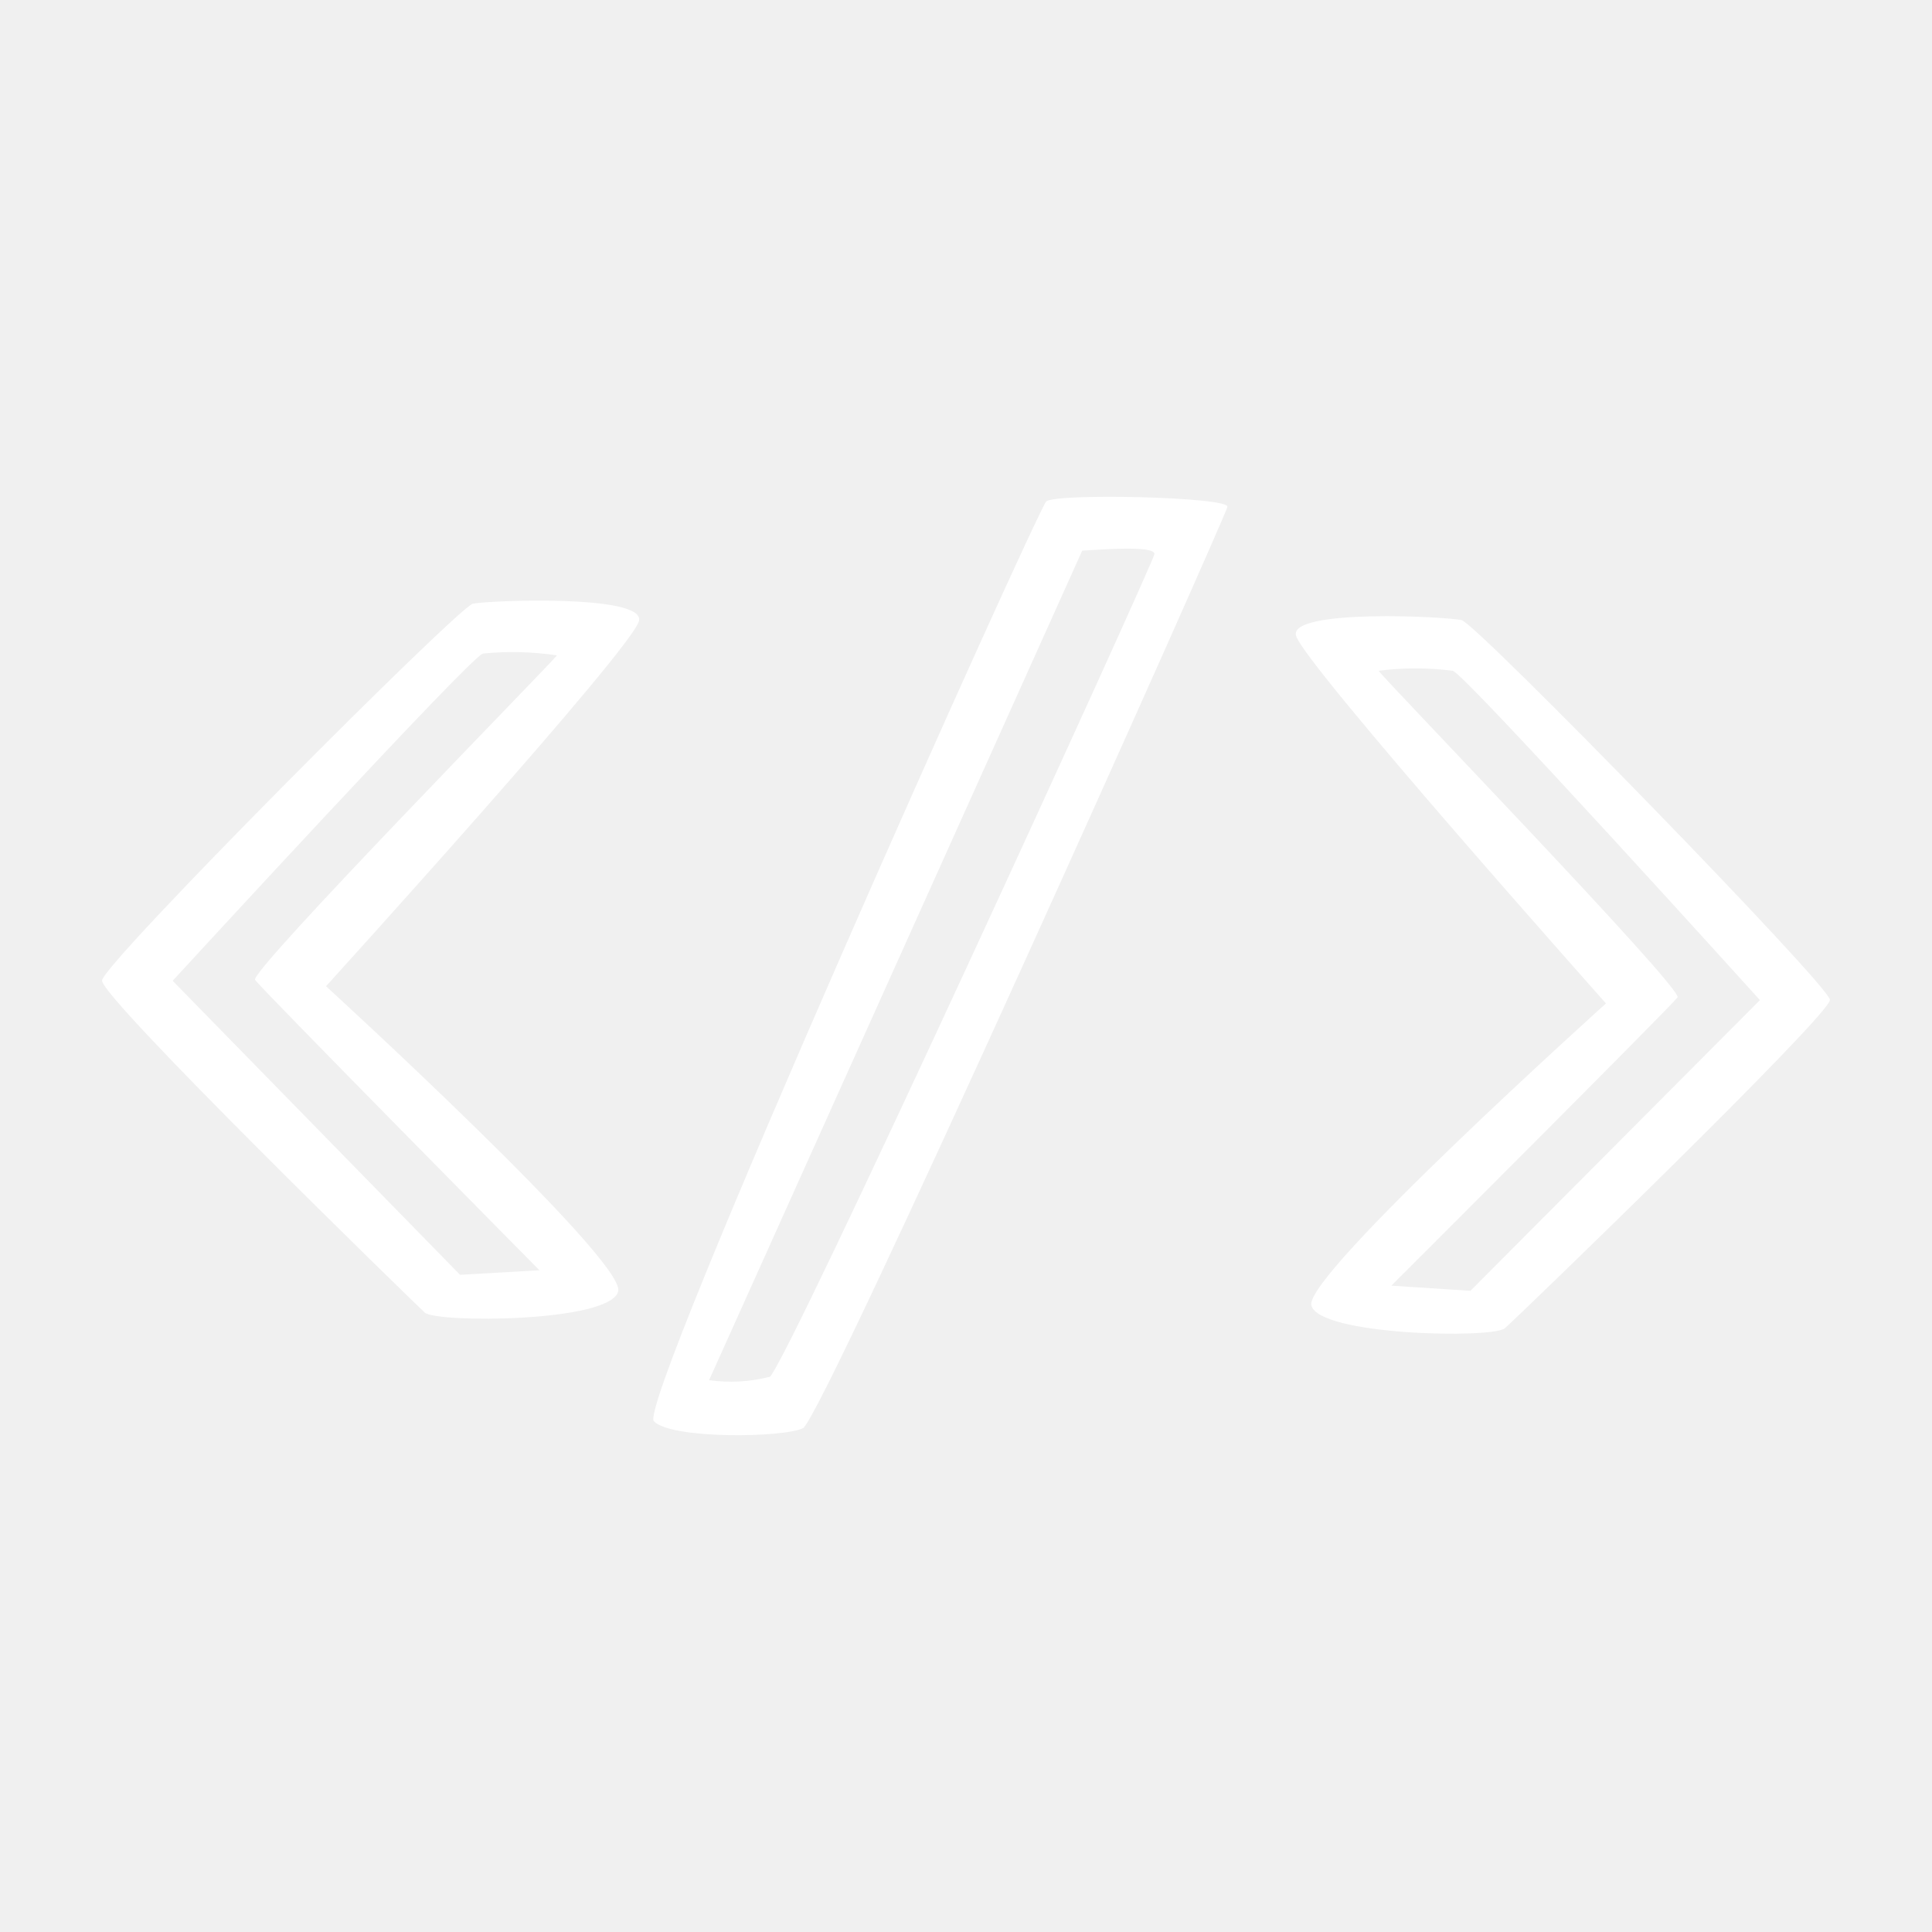
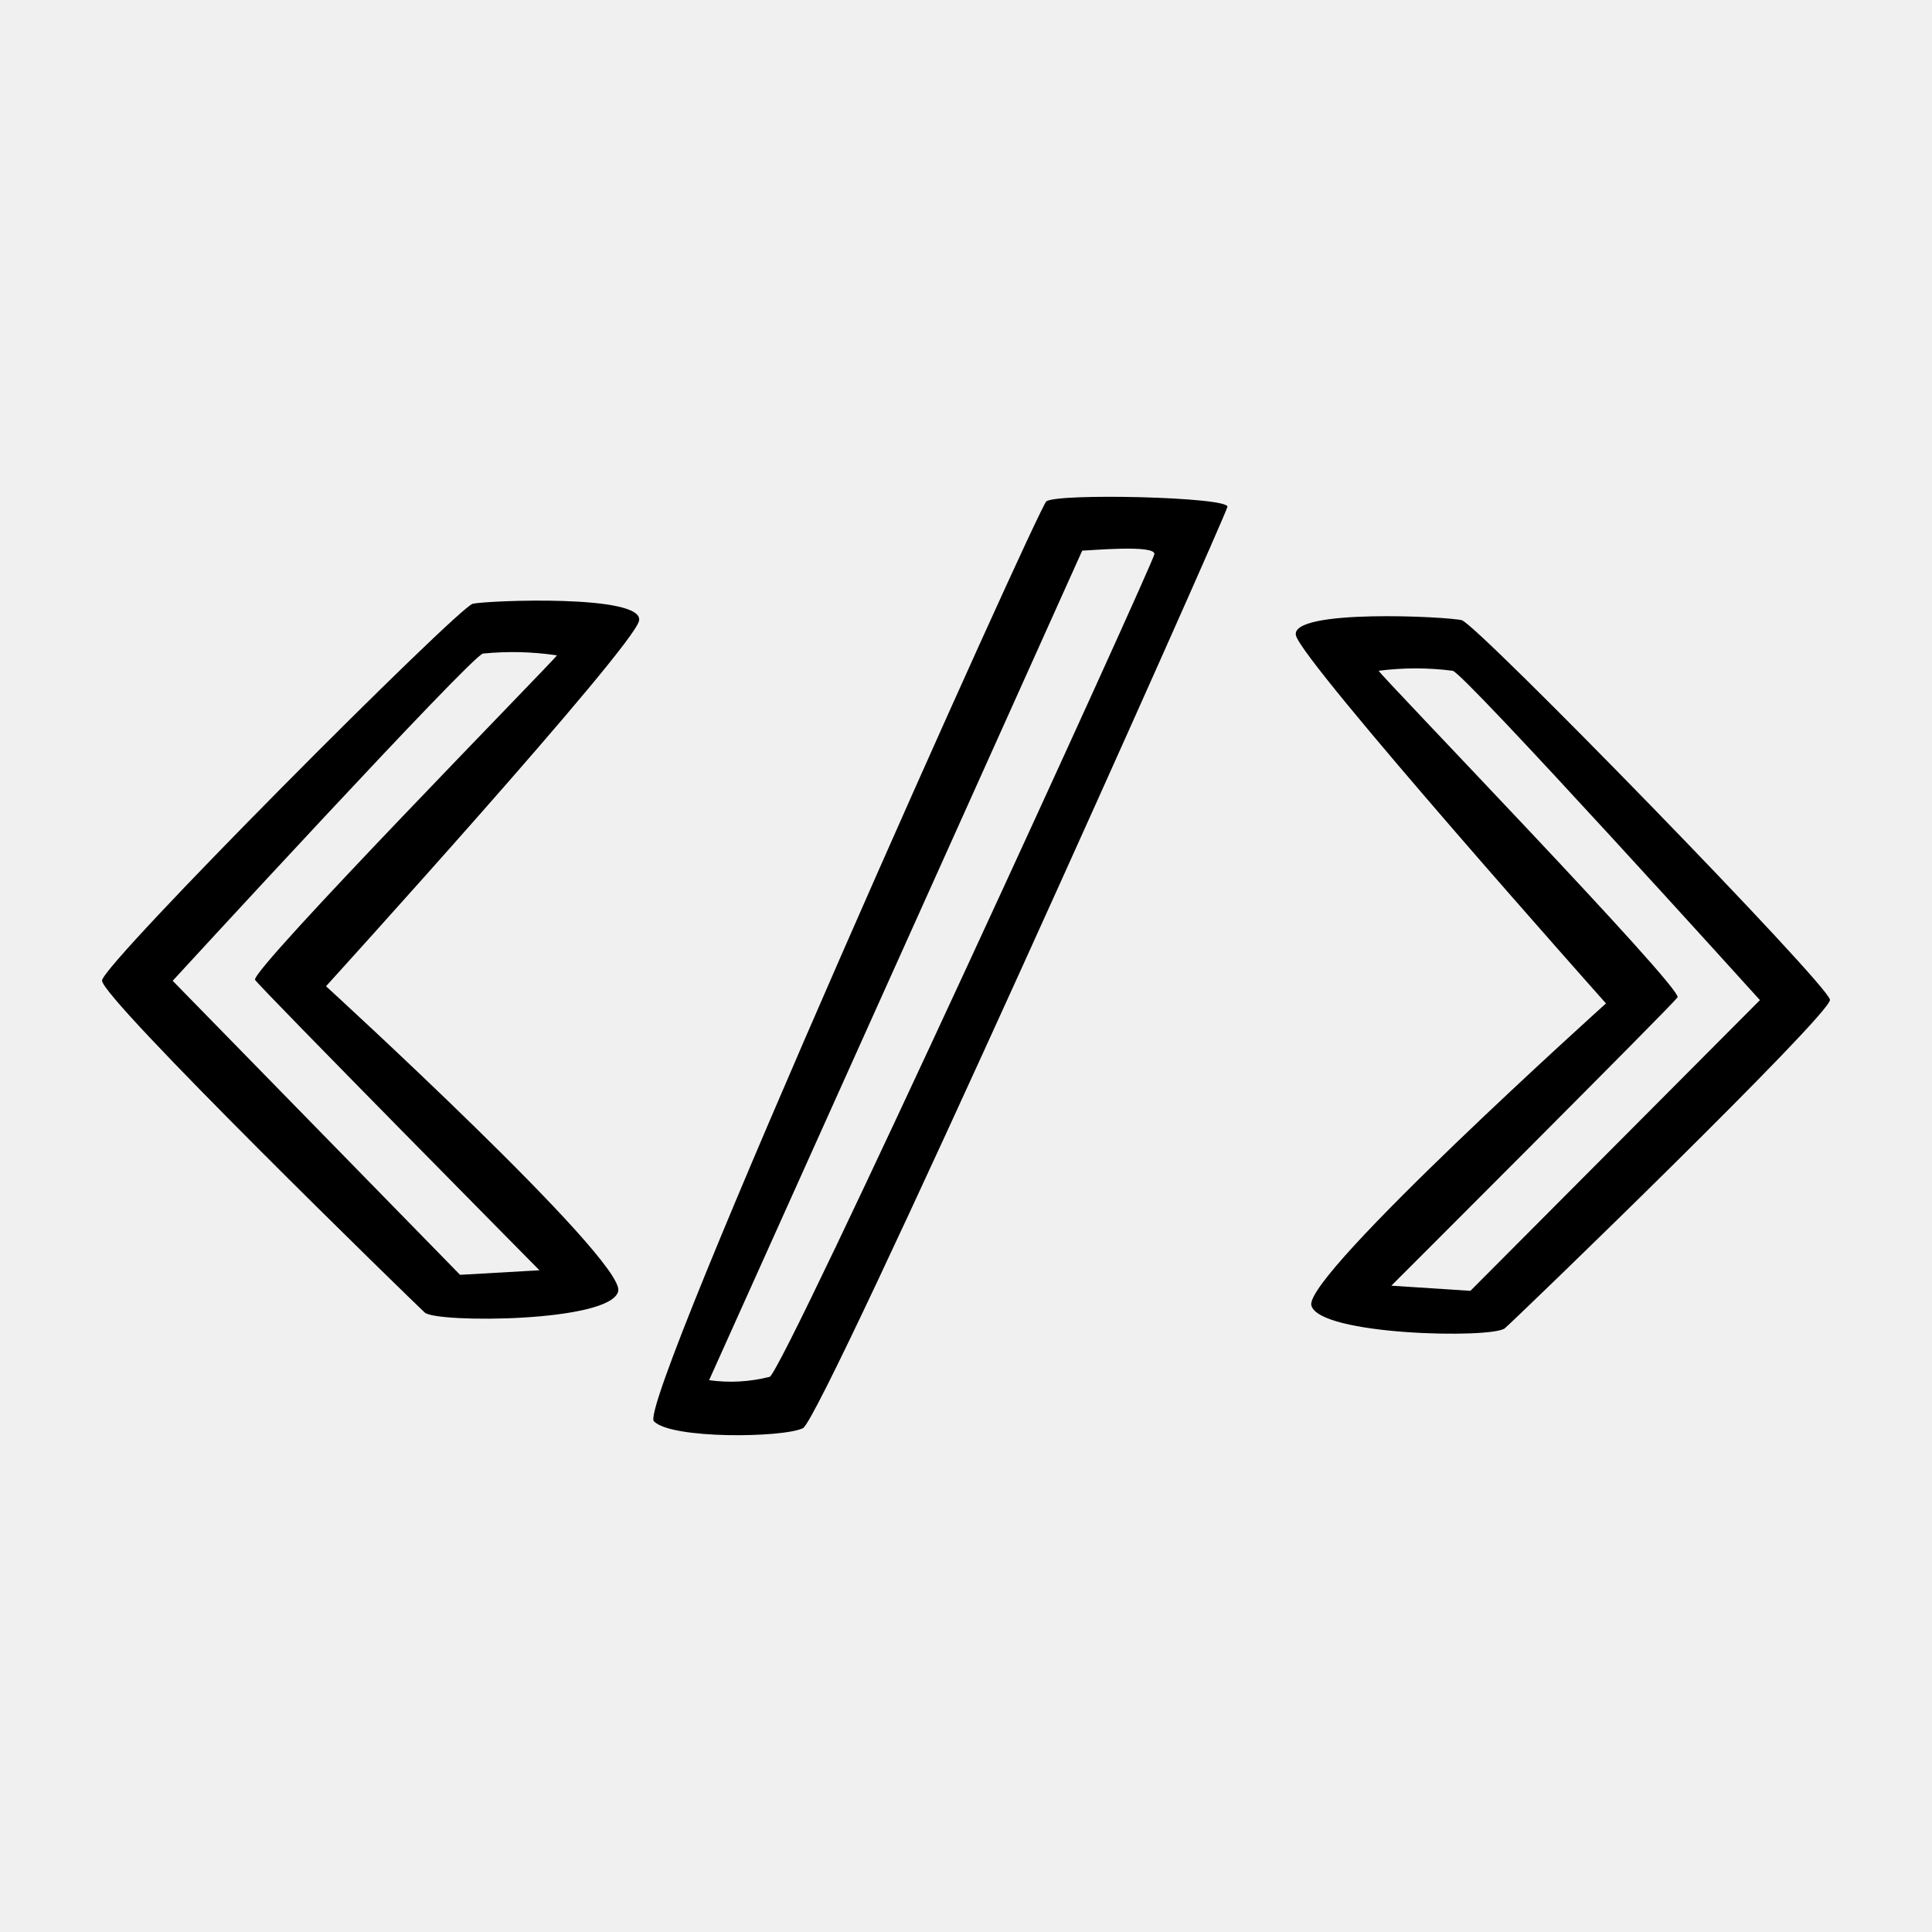
<svg xmlns="http://www.w3.org/2000/svg" viewBox="0 0 64 64">
-   <path d="m34.66 16.61c-.27.21-13.57 29.87-13 30.47s4.29.55 4.94.23 14-30.19 14.06-30.52-5.66-.46-6-.18zm-9.17 29a5.16 5.16 0 0 1 -2 .11l12.36-27.48c.22 0 2.44-.21 2.39.12s-12.24 26.99-12.75 27.26zm-9.83-25.61c-.5.13-12.24 11.91-12.28 12.48s10.31 10.65 10.69 11 6.18.33 6.41-.71-9.68-10.1-9.68-10.1 10.2-11.23 10.37-12.11-5.02-.67-5.51-.56zm-7.21 12.46c.2.29 9.42 9.62 9.42 9.62l-2.63.15-9.52-9.74s9.93-10.81 10.28-10.84a9.93 9.93 0 0 1 2.45.06c-.09.16-10.2 10.47-10 10.75zm40-11.91c-.49-.13-5.73-.39-5.52.5s10.27 12.19 10.27 12.19-10 9-9.76 10 6 1.11 6.41.76 10.8-10.4 10.77-10.88-11.69-12.44-12.19-12.57zm.26 22.21-2.62-.17s9.28-9.27 9.48-9.55-9.84-10.66-9.9-10.82a9.6 9.6 0 0 1 2.45 0c.32 0 10.18 10.91 10.18 10.91z" fill="#fff" />
+   <path d="M34.66 16.61c-.27.21-13.57 29.87-13 30.47s4.29.55 4.94.23 14-30.19 14.06-30.52-5.66-.46-6-.18zm-9.17 29a5.16 5.16 0 0 1-2 .11l12.36-27.48c.22 0 2.44-.21 2.39.12S26 45.35 25.49 45.62zM15.66 20c-.5.13-12.24 11.91-12.28 12.48s10.31 10.65 10.69 11 6.18.33 6.41-.71-9.68-10.1-9.68-10.1S21 21.44 21.17 20.56s-5.02-.67-5.51-.56zM8.45 32.46c.2.29 9.42 9.62 9.42 9.62l-2.63.15-9.52-9.74S15.65 21.68 16 21.65a9.93 9.93 0 0 1 2.45.06c-.09.16-10.2 10.47-10 10.75zm40-11.91c-.49-.13-5.73-.39-5.52.5S53.2 33.24 53.2 33.24s-10 9-9.76 10 6 1.11 6.41.76 10.8-10.4 10.77-10.88-11.69-12.44-12.19-12.57zm.26 22.21l-2.62-.17s9.28-9.27 9.48-9.55-9.84-10.66-9.9-10.82a9.6 9.6 0 0 1 2.45 0c.32 0 10.18 10.91 10.18 10.91z" />
</svg>
